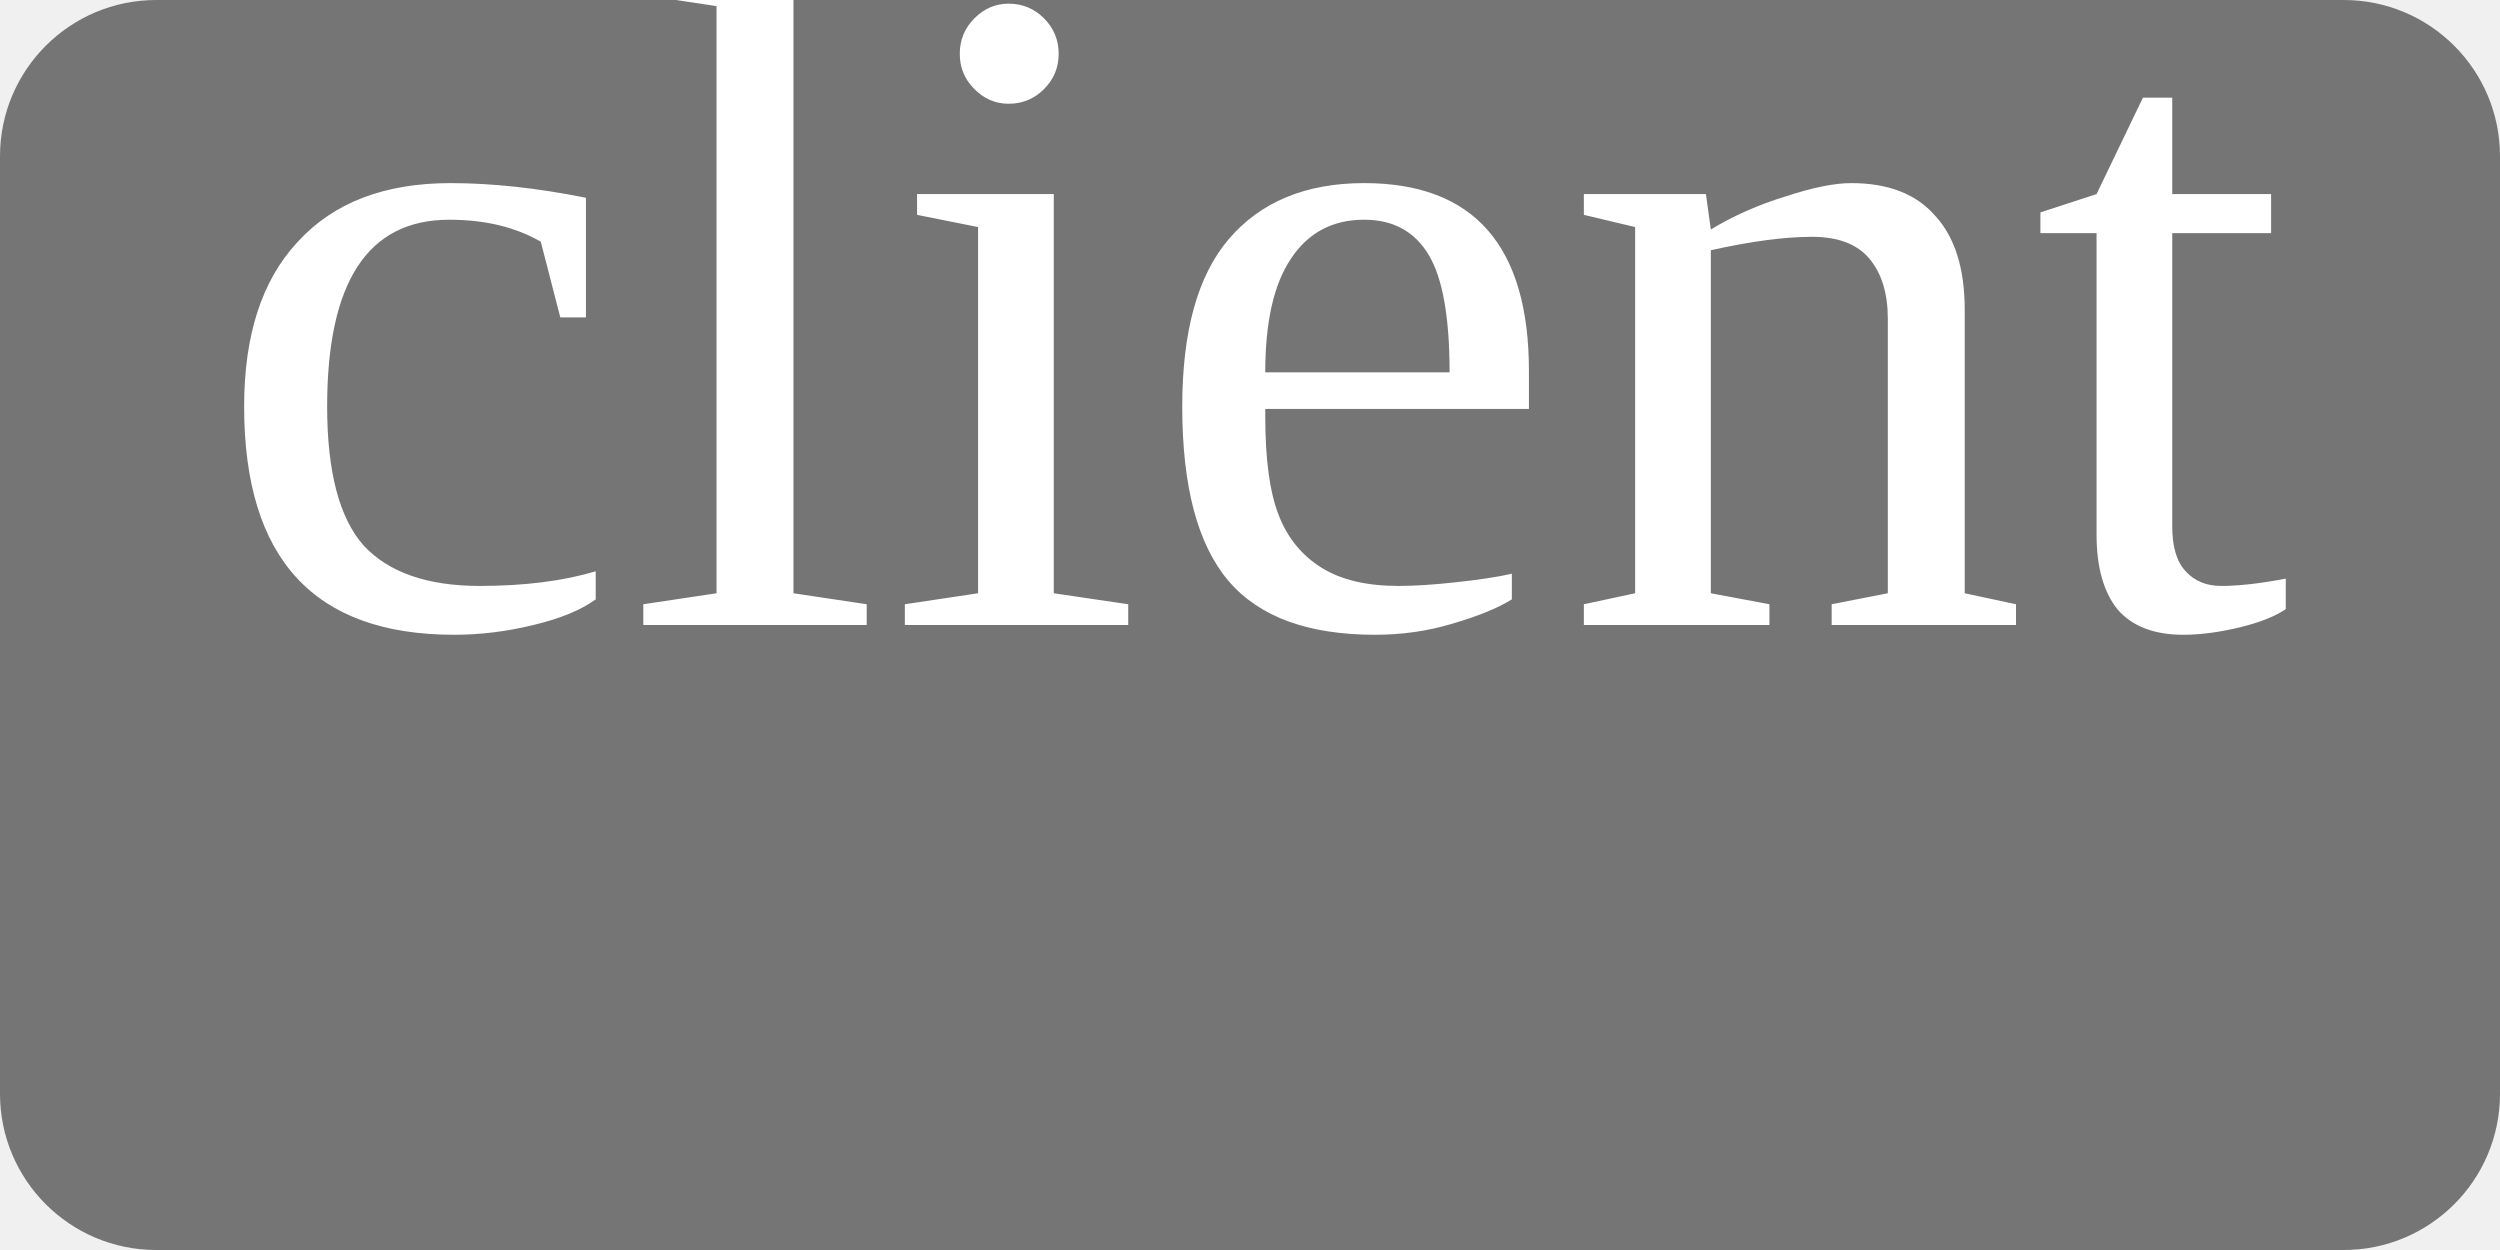
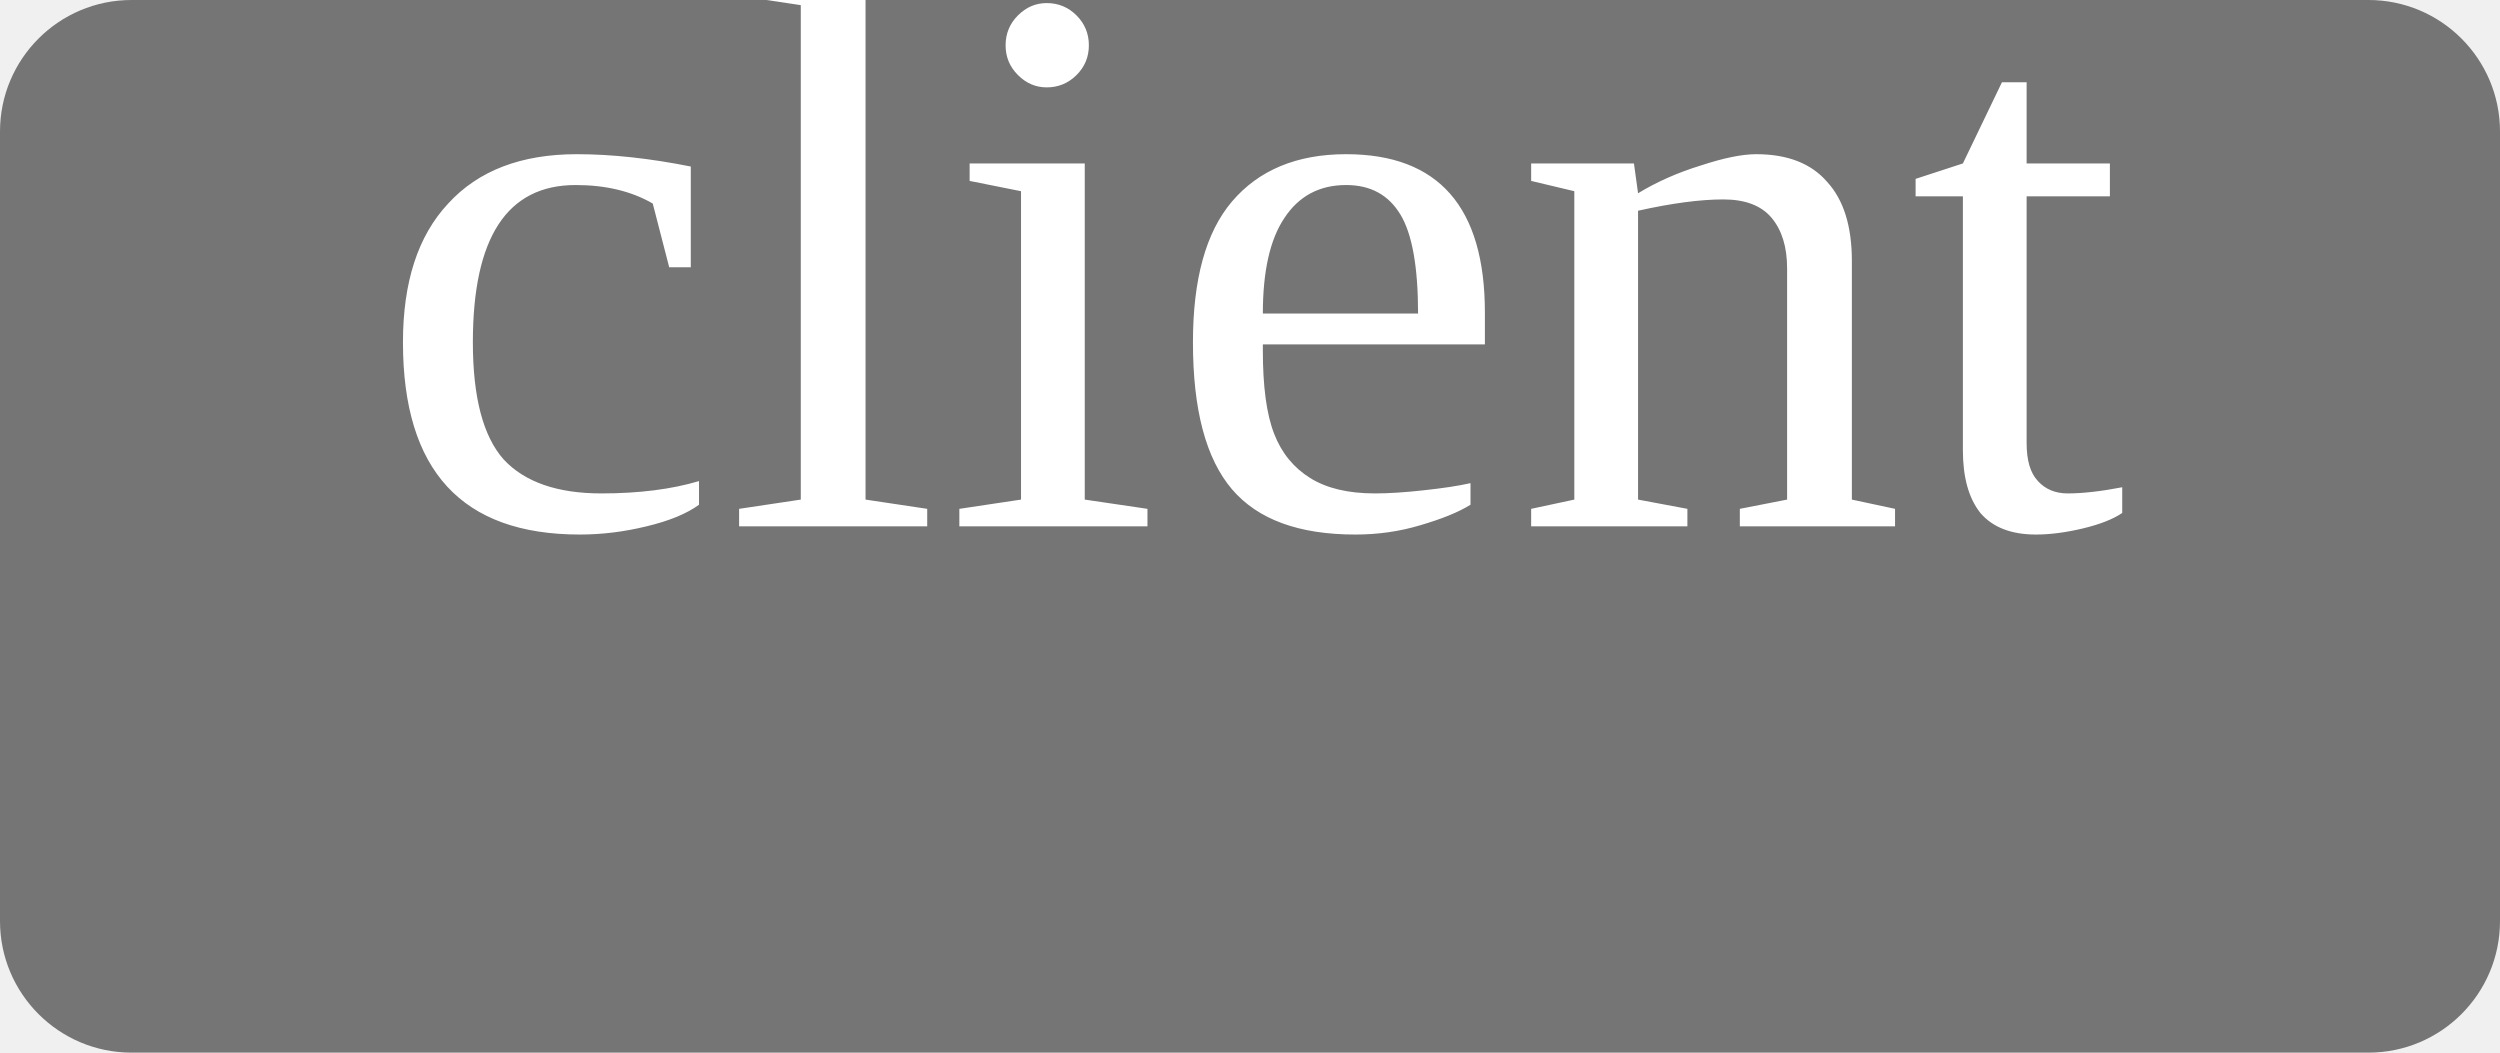
- <svg xmlns="http://www.w3.org/2000/svg" width="32" height="16">
+ <svg xmlns="http://www.w3.org/2000/svg" width="38" height="16">
  <g font-face="sans-serif">
-     <rect x="0" y="0" width="32" height="16" rx="2" ry="2" fill="#757575" />
+     <rect x="0" y="0" width="38" height="16" rx="2" ry="2" fill="#757575" />
    <text x="50%" y="50%" alignment-baseline="middle" stroke-width="0" text-anchor="middle" fill="white">client</text>
  </g>
</svg>
